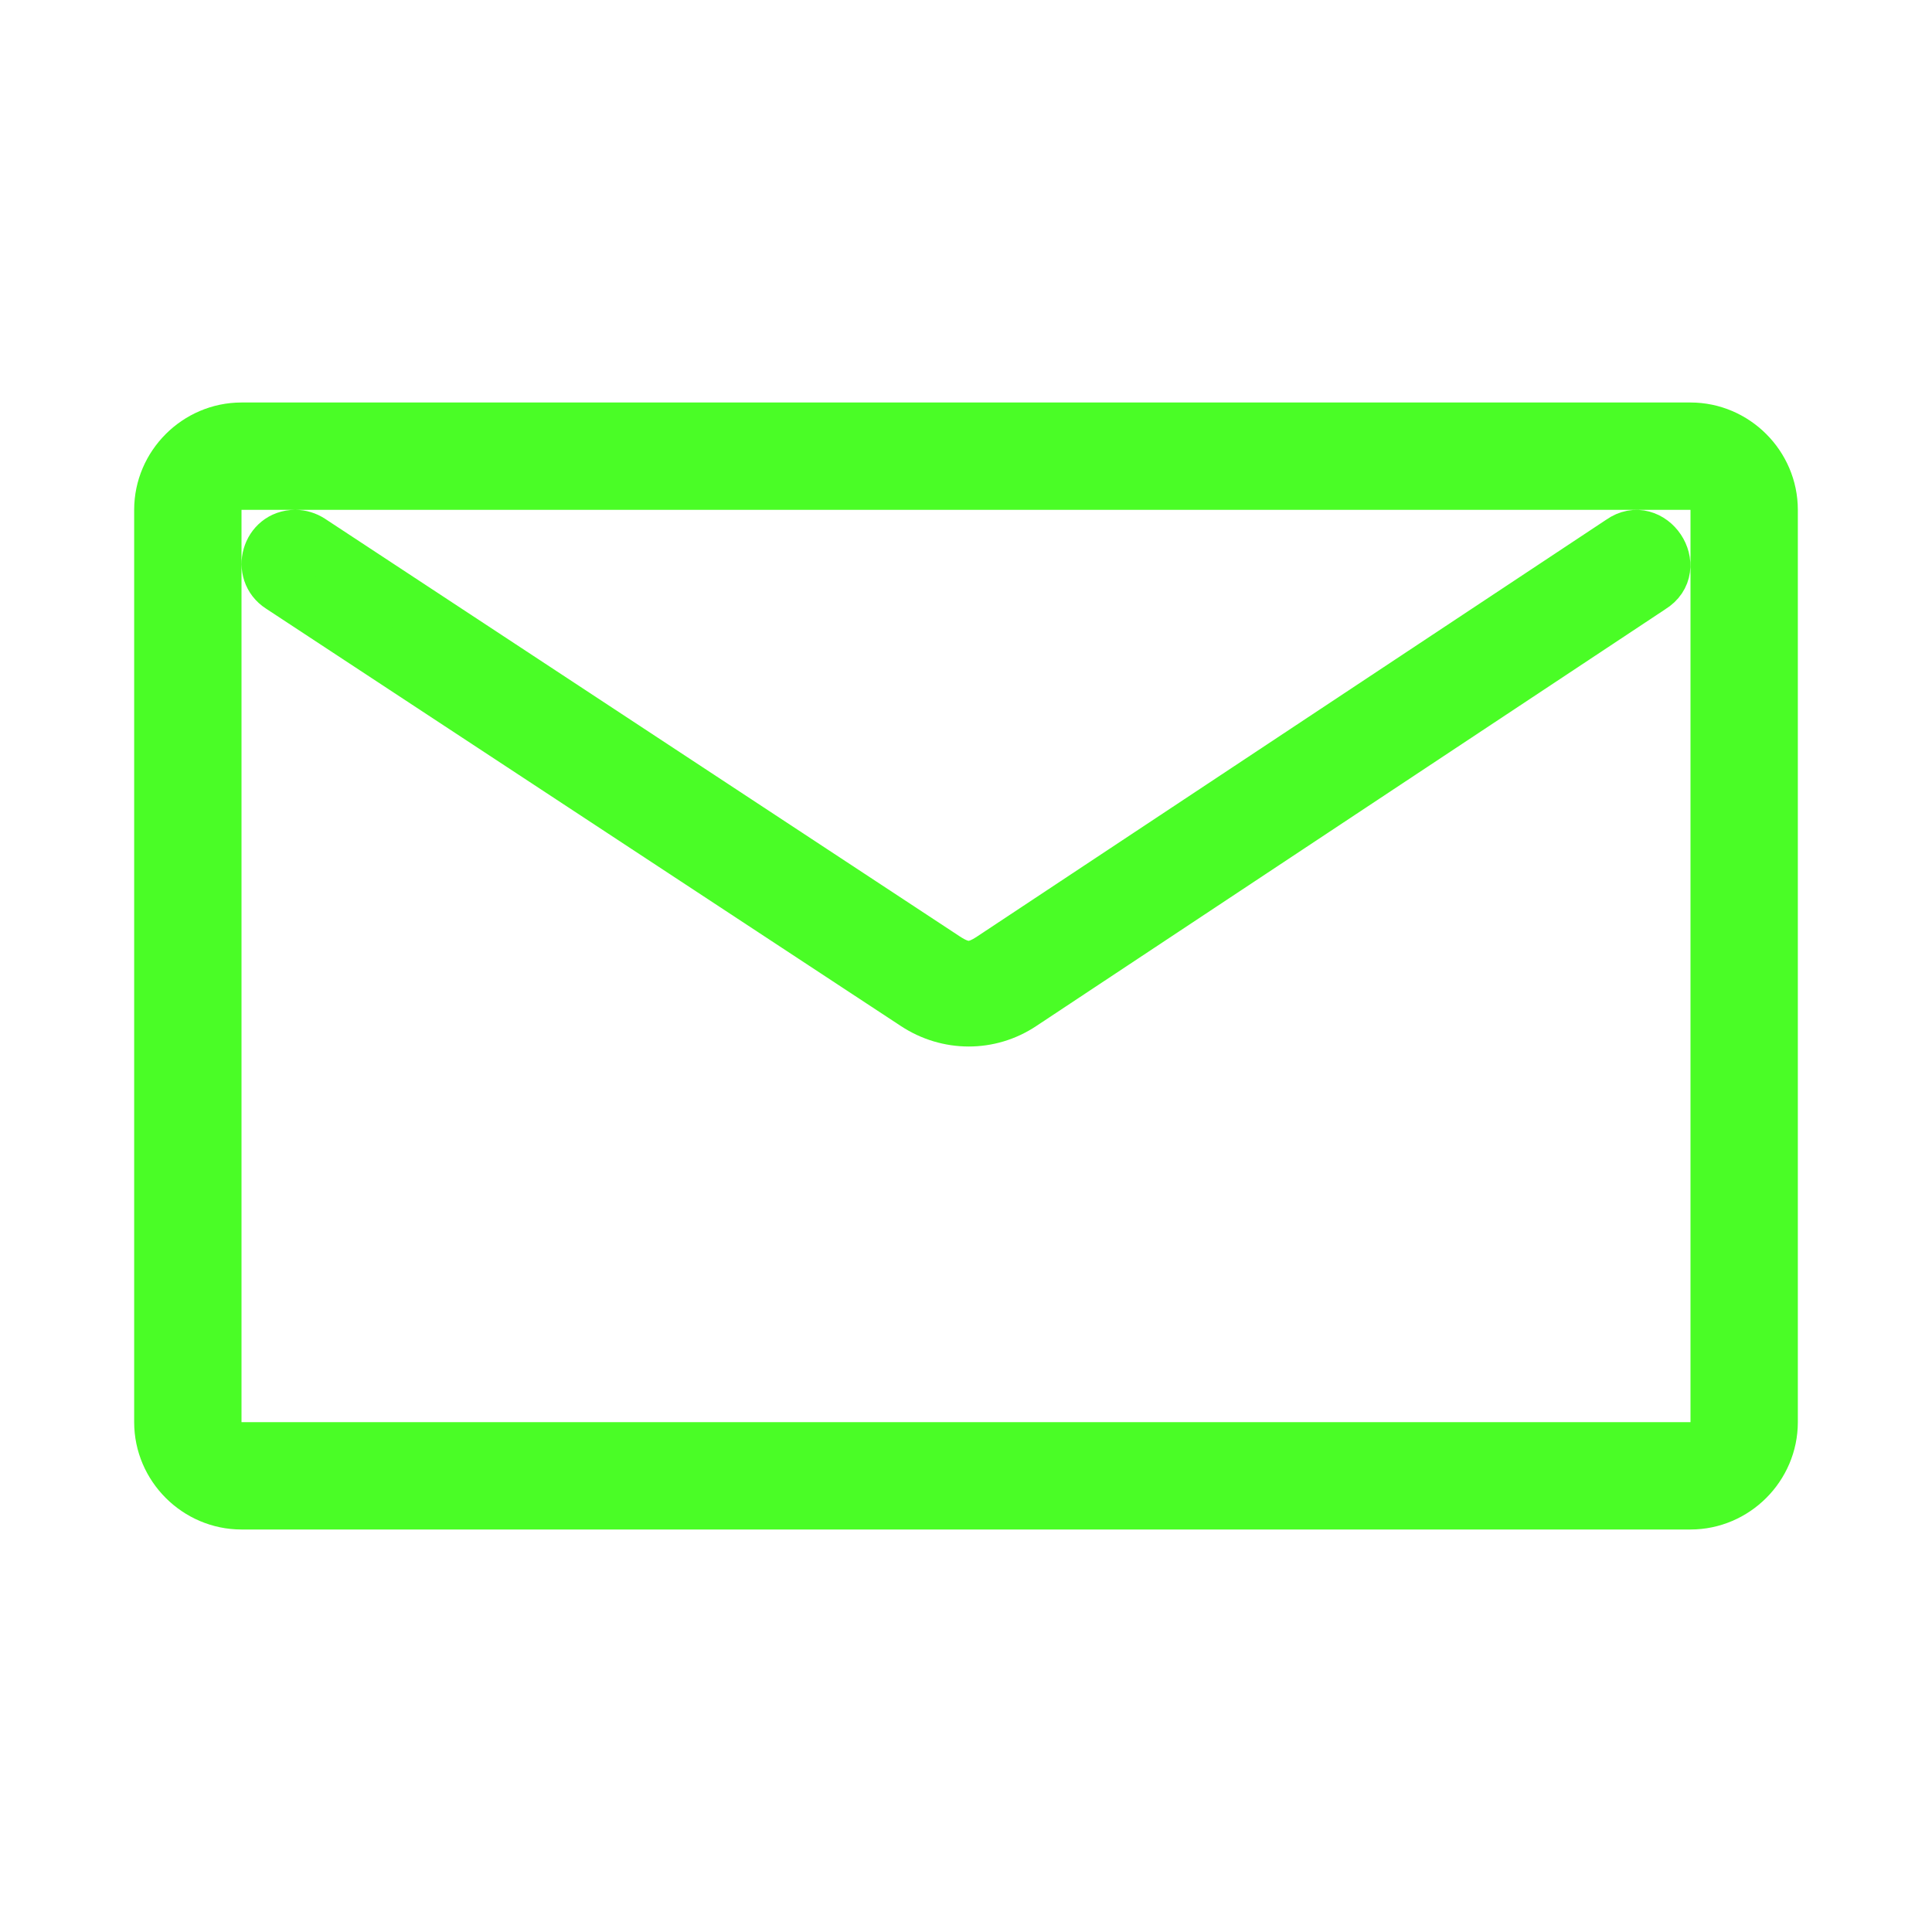
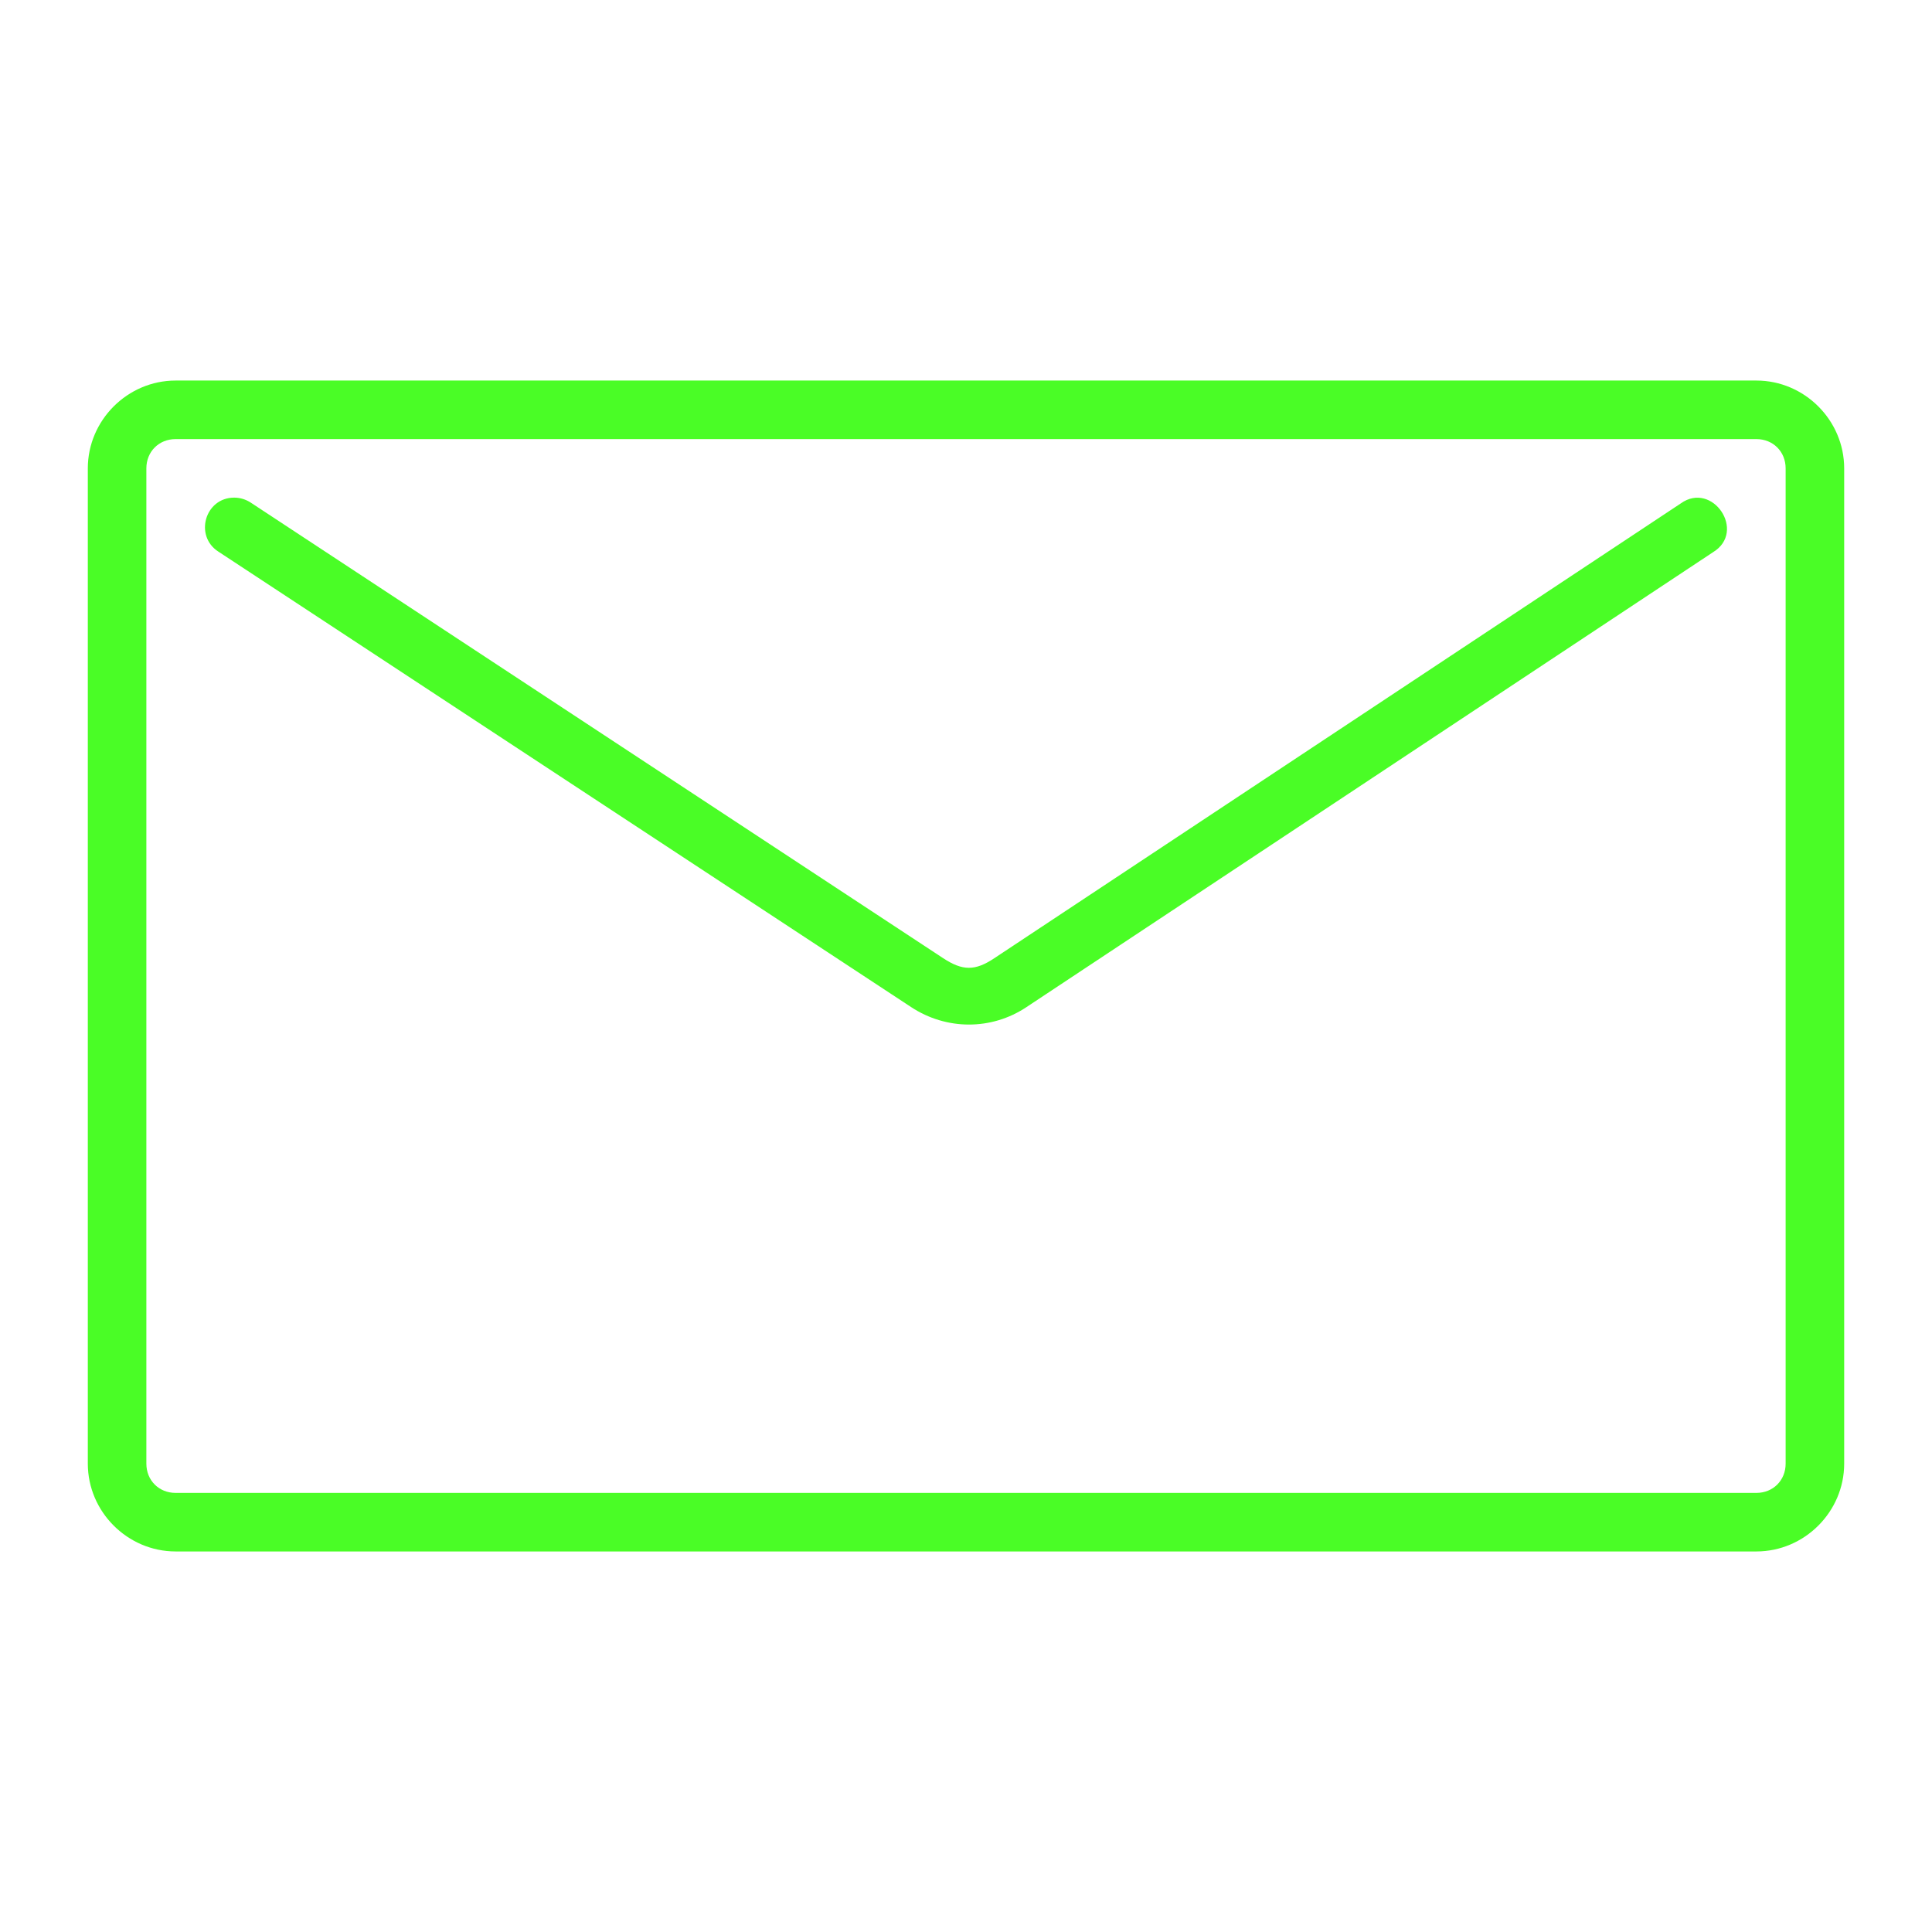
- <svg xmlns="http://www.w3.org/2000/svg" fill="#4afd26" width="64px" height="64px" viewBox="-3 -3 36.00 36.00" stroke="#4afd26">
+ <svg xmlns="http://www.w3.org/2000/svg" fill="#4AFD26" width="800px" height="800px" viewBox="-1.5 -1.5 33.00 33.00">
  <g id="SVGRepo_bgCarrier" stroke-width="0" />
  <g id="SVGRepo_iconCarrier">
    <path d="M2.5 7c-.5 0-.685.656-.27.922l11.833 7.78c.6.395 1.37.4 1.97 0l11.727-7.77c.578-.353-.01-1.22-.55-.834l-11.728 7.77c-.327.218-.54.216-.87 0L2.783 7.085C2.698 7.03 2.602 7 2.5 7zm-1-2C.678 5 0 5.678 0 6.5v17c0 .822.678 1.5 1.5 1.5h27c.822 0 1.5-.678 1.5-1.5v-17c0-.822-.678-1.5-1.5-1.5h-27zm0 1h27c.286 0 .5.214.5.5v17c0 .286-.214.5-.5.5h-27c-.286 0-.5-.214-.5-.5v-17c0-.286.214-.5.5-.5z" />
  </g>
</svg>
